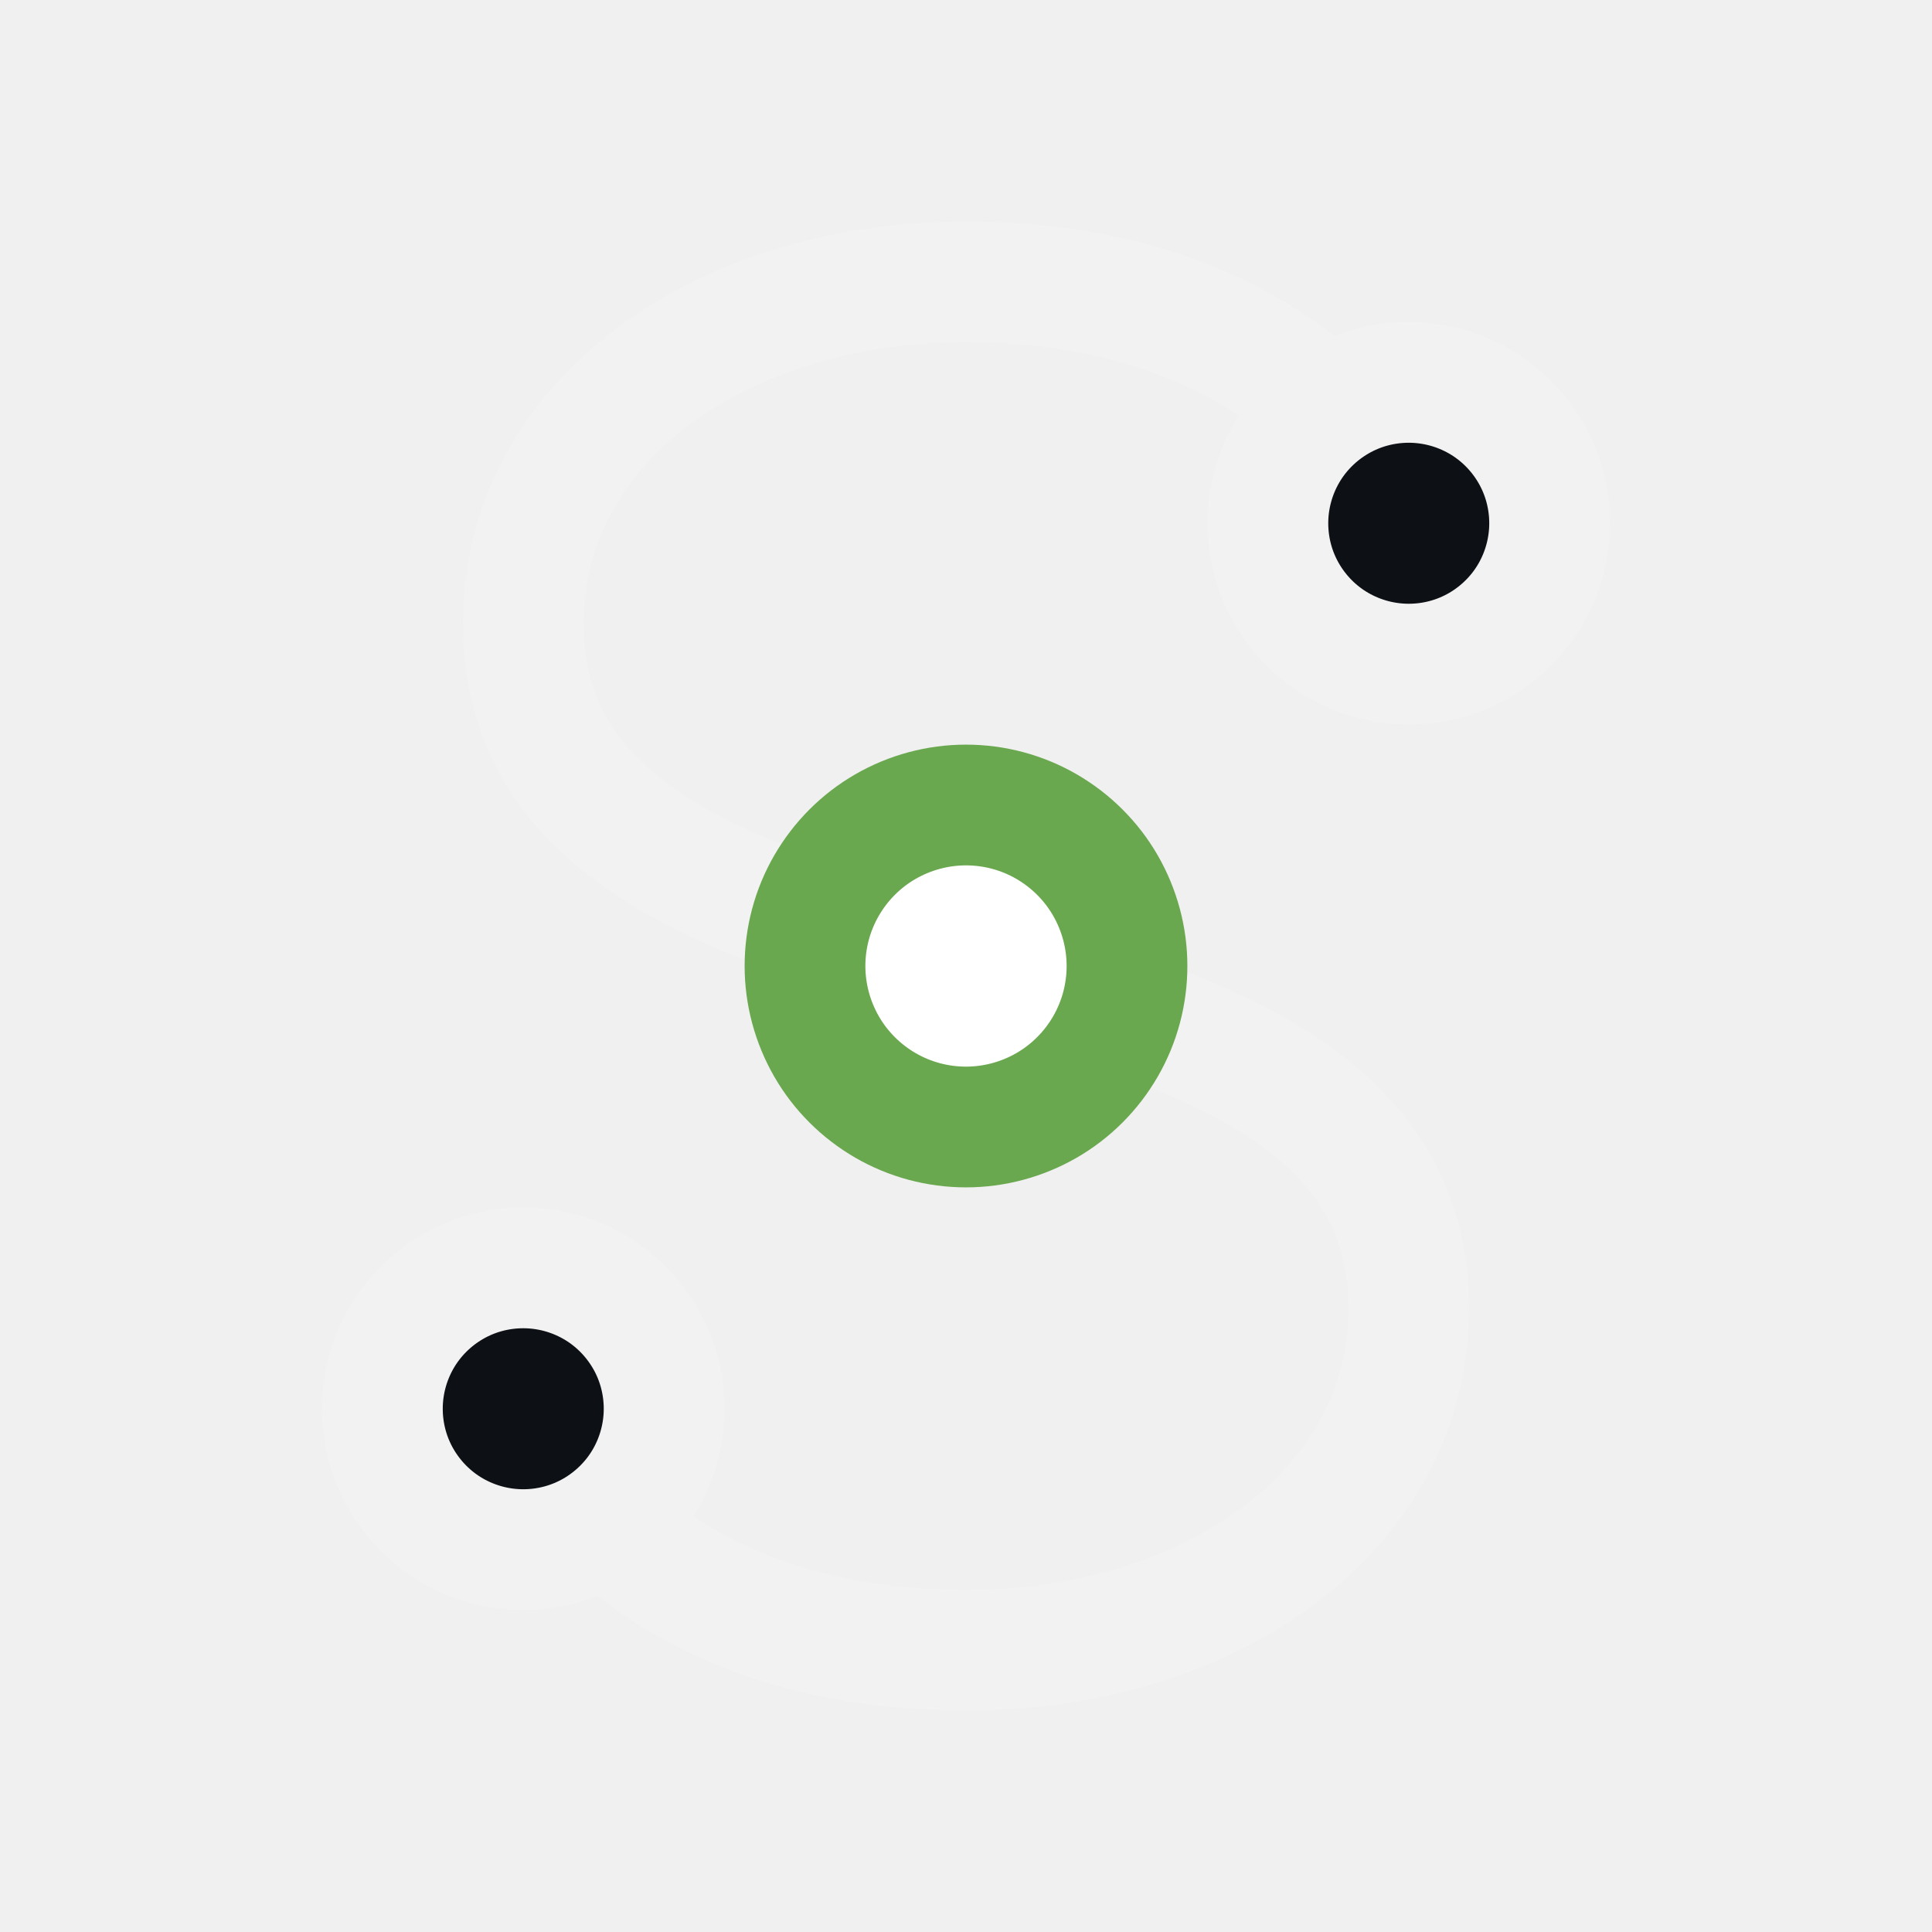
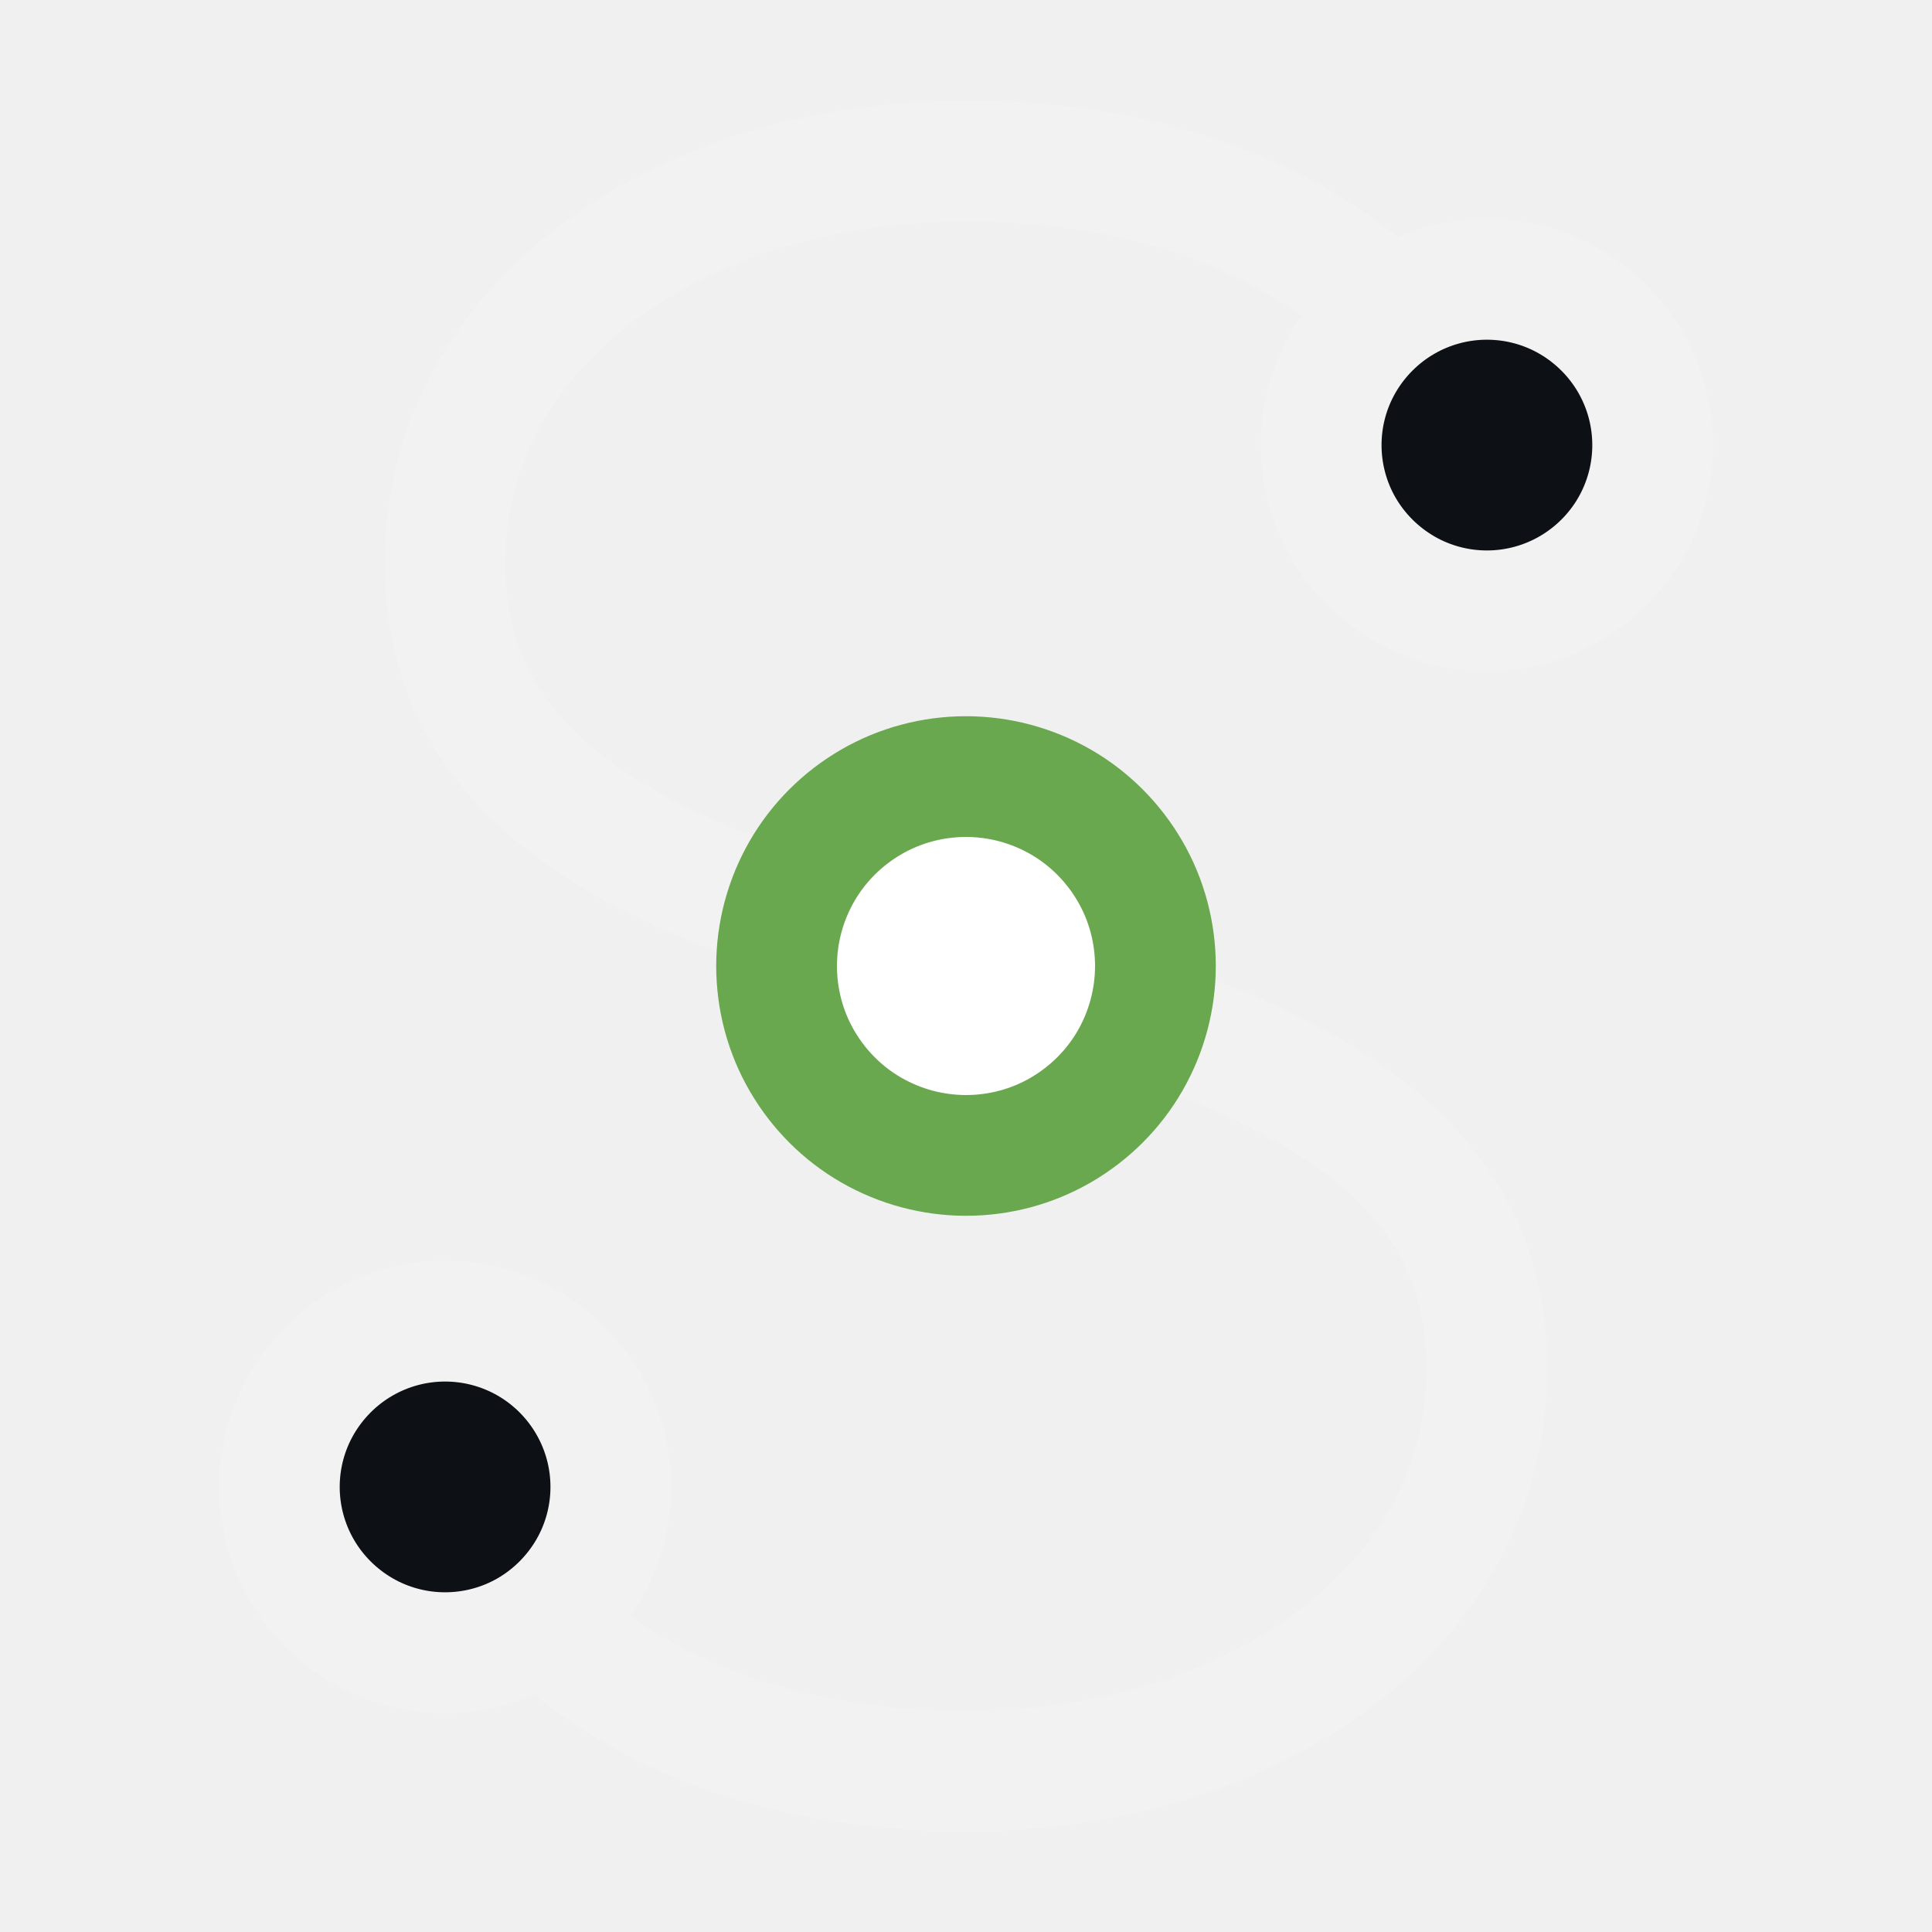
<svg xmlns="http://www.w3.org/2000/svg" width="24" height="24" viewBox="0 0 24 24">
-   <path d="M 17.5,6.5 C 16.6,4.6 14.6,3.5 12,3.5 C 9,3.5 6.5,5.2 6.5,7.75 S 9,11.2 12,12 s 5.5,1.7 5.5,4.25 s -2.5,4.25 -5.5,4.25 c -2.6,0 -4.6,-1.1 -5.5,-3" fill="none" stroke="#f2f2f2" stroke-width="1.500" stroke-linecap="round" stroke-linejoin="round" />
-   <path d="M 19.25,6.5 C 19.25,6.807 19.169,7.109 19.016,7.375 S 18.641,7.862 18.375,8.016 S 17.807,8.25 17.5,8.25 S 16.891,8.169 16.625,8.016 S 16.138,7.641 15.984,7.375 S 15.75,6.807 15.75,6.5 S 15.831,5.891 15.984,5.625 S 16.359,5.138 16.625,4.984 S 17.193,4.75 17.5,4.75 S 18.109,4.831 18.375,4.984 S 18.862,5.359 19.016,5.625 S 19.25,6.193 19.25,6.5 Z" fill="#0d1014" stroke="#f2f2f2" stroke-width="1.500" stroke-linecap="round" stroke-linejoin="round" />
-   <path d="M 14,12 C 14,12.351 13.908,12.696 13.732,13 S 13.304,13.557 13,13.732 S 12.351,14 12,14 S 11.304,13.908 11,13.732 S 10.443,13.304 10.268,13 S 10,12.351 10,12 S 10.092,11.304 10.268,11 S 10.696,10.443 11,10.268 S 11.649,10 12,10 S 12.696,10.092 13,10.268 S 13.557,10.696 13.732,11 S 14,11.649 14,12 Z" fill="#ffffff" stroke="#6aa84f" stroke-width="1.500" stroke-linecap="round" stroke-linejoin="round" />
-   <path d="M 8.25,17.5 C 8.25,17.807 8.169,18.109 8.016,18.375 S 7.641,18.862 7.375,19.016 S 6.807,19.25 6.5,19.25 S 5.891,19.169 5.625,19.016 S 5.138,18.641 4.984,18.375 S 4.75,17.807 4.75,17.5 S 4.831,16.891 4.984,16.625 S 5.359,16.138 5.625,15.984 S 6.193,15.75 6.5,15.75 S 7.109,15.831 7.375,15.984 S 7.862,16.359 8.016,16.625 S 8.25,17.193 8.25,17.5 Z" fill="#0d1014" stroke="#f2f2f2" stroke-width="1.500" stroke-linecap="round" stroke-linejoin="round" />
+   <path d="M 18.471,5.529 C 17.412,3.294 15.059,2 12,2 C 8.471,2 5.529,4 5.529,7 S 8.471,11.059 12,12 s 6.471,2 6.471,5 s -2.941,5 -6.471,5 c -3.059,0 -5.412,-1.294 -6.471,-3.529" fill="none" stroke="#f2f2f2" stroke-width="1.500" stroke-linecap="round" stroke-linejoin="round" />
+   <path d="M 20.53,5.529 C 20.53,5.89 20.435,6.246 20.254,6.559 S 19.813,7.131 19.5,7.312 S 18.832,7.588 18.471,7.588 S 17.754,7.493 17.442,7.312 S 16.869,6.871 16.688,6.559 S 16.412,5.89 16.412,5.529 S 16.507,4.812 16.688,4.5 S 17.129,3.927 17.442,3.746 S 18.11,3.47 18.471,3.47 S 19.188,3.565 19.5,3.746 S 20.073,4.187 20.254,4.5 S 20.53,5.168 20.53,5.529 Z" fill="#0d1014" stroke="#f2f2f2" stroke-width="1.500" stroke-linecap="round" stroke-linejoin="round" />
+   <path d="M 14.353,12 C 14.353,12.413 14.244,12.819 14.038,13.177 S 13.534,13.831 13.177,14.038 S 12.413,14.353 12,14.353 S 11.181,14.244 10.823,14.038 S 10.169,13.534 9.962,13.177 S 9.647,12.413 9.647,12 S 9.756,11.181 9.962,10.823 S 10.466,10.169 10.823,9.962 S 11.587,9.647 12,9.647 S 12.819,9.756 13.177,9.962 S 13.831,10.466 14.038,10.823 S 14.353,11.587 14.353,12 Z" fill="#ffffff" stroke="#6aa84f" stroke-width="1.500" stroke-linecap="round" stroke-linejoin="round" />
+   <path d="M 7.588,18.471 C 7.588,18.832 7.493,19.188 7.312,19.5 S 6.871,20.073 6.559,20.254 S 5.89,20.53 5.529,20.53 S 4.812,20.435 4.5,20.254 S 3.927,19.813 3.746,19.5 S 3.47,18.832 3.47,18.471 S 3.565,17.754 3.746,17.442 S 4.187,16.869 4.5,16.688 S 5.168,16.412 5.529,16.412 S 6.246,16.507 6.559,16.688 S 7.131,17.129 7.312,17.442 S 7.588,18.11 7.588,18.471 Z" fill="#0d1014" stroke="#f2f2f2" stroke-width="1.500" stroke-linecap="round" stroke-linejoin="round" />
</svg>
